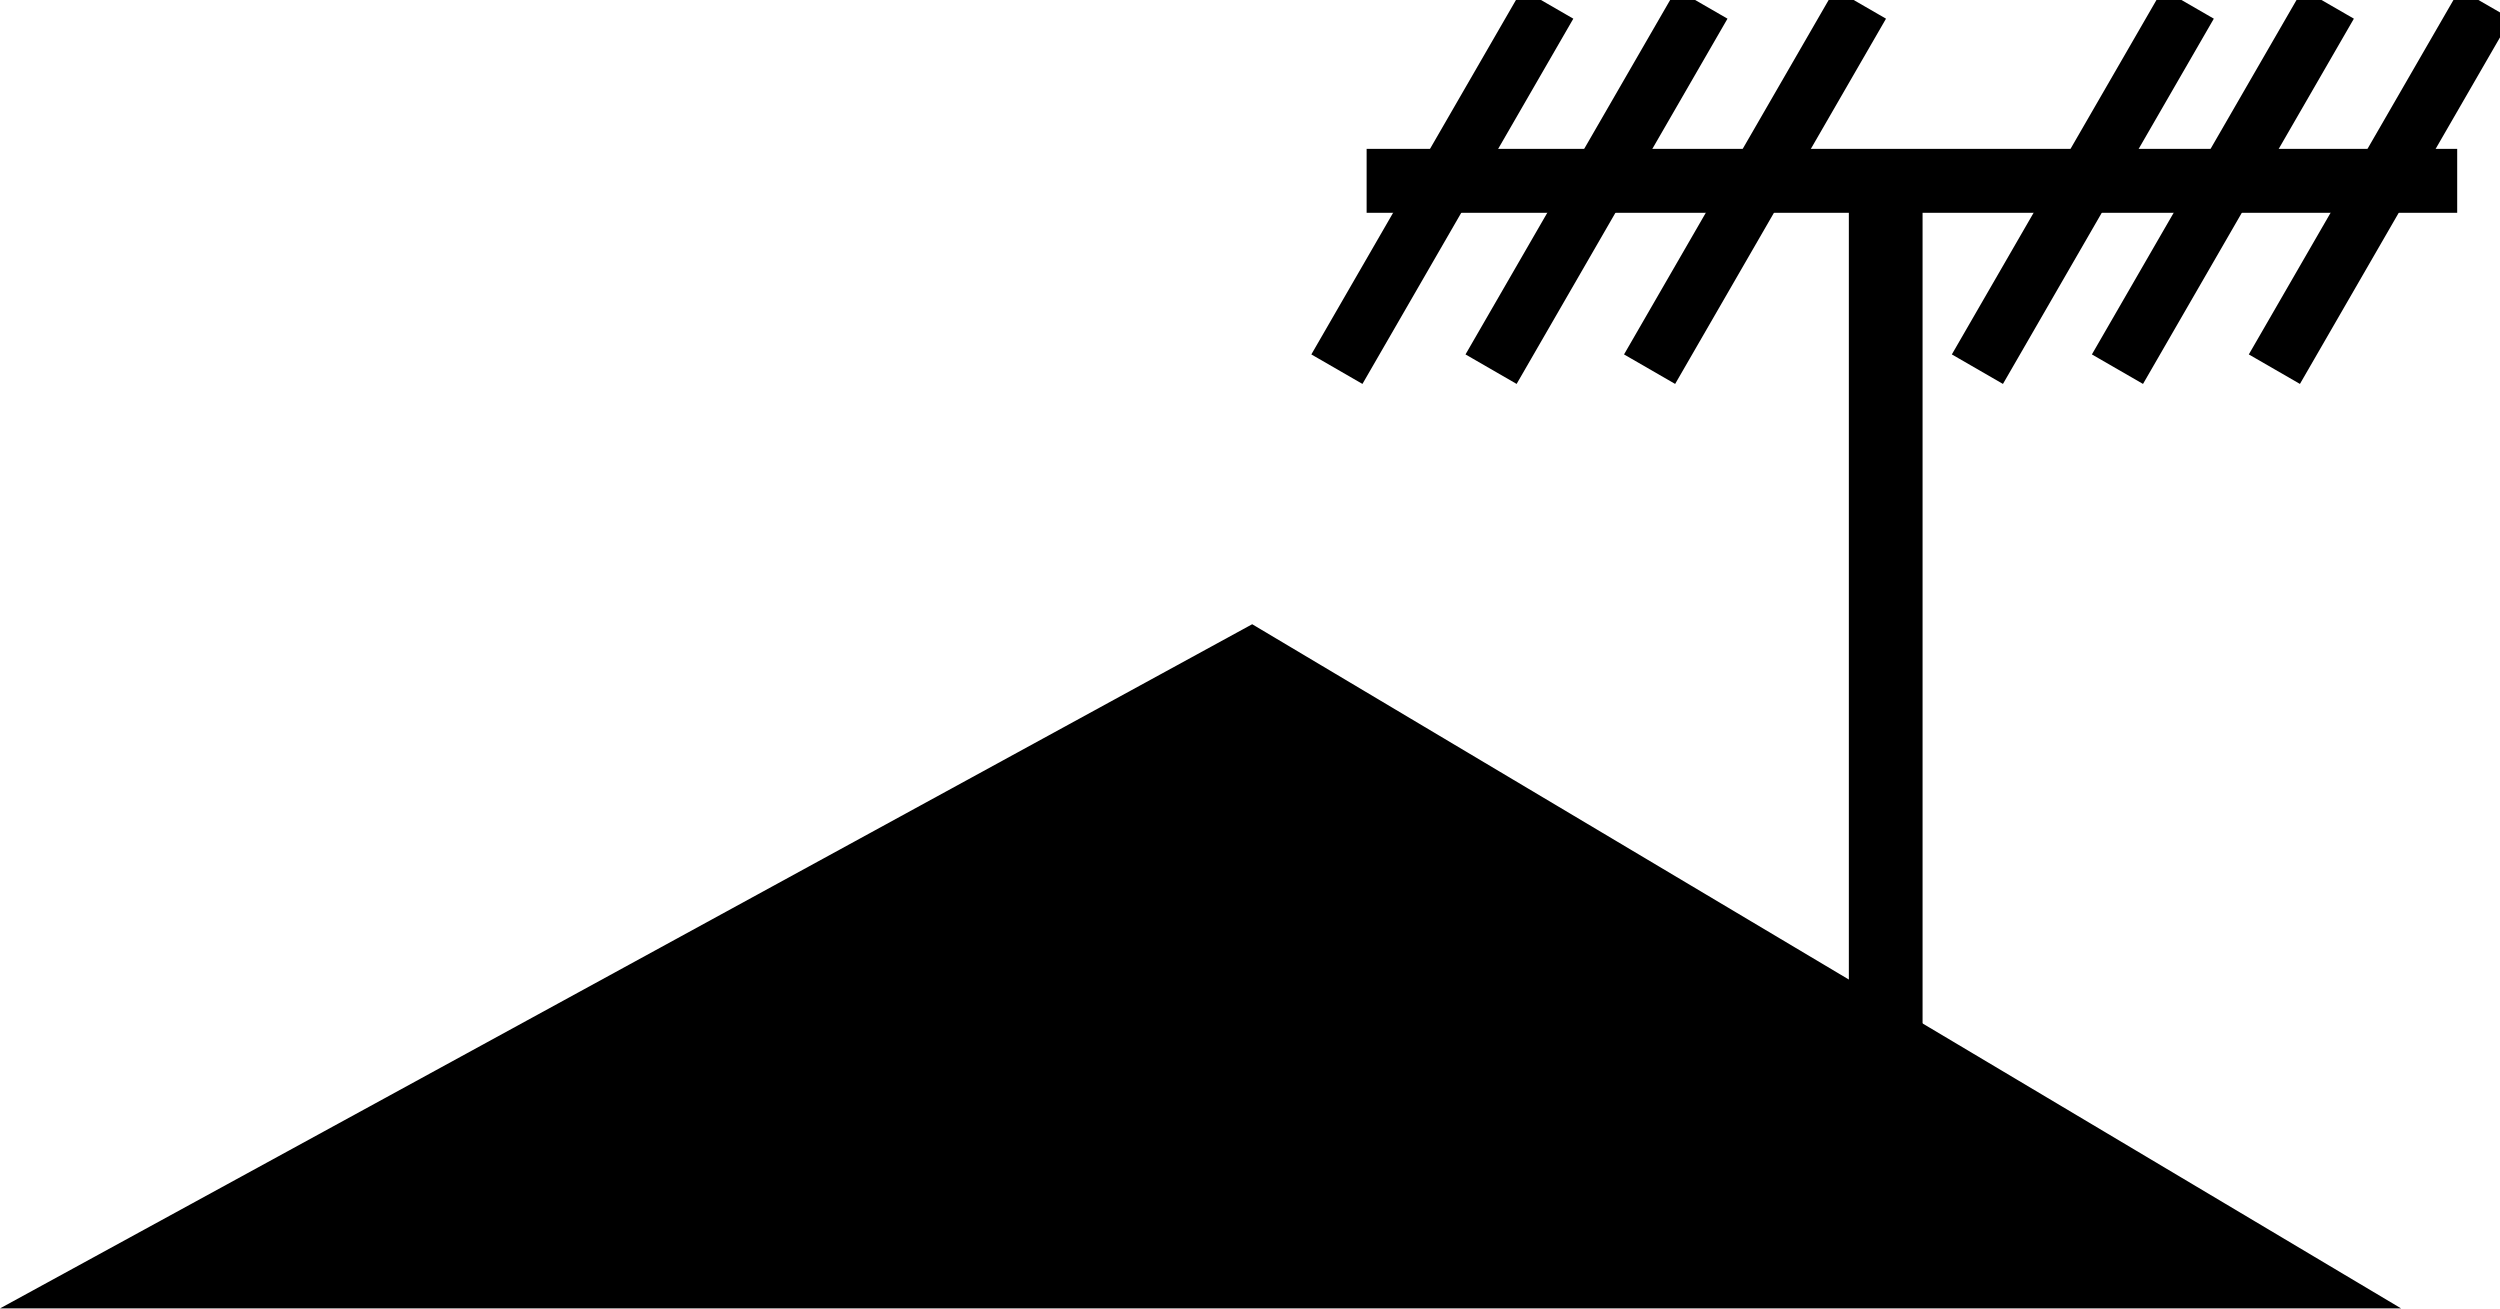
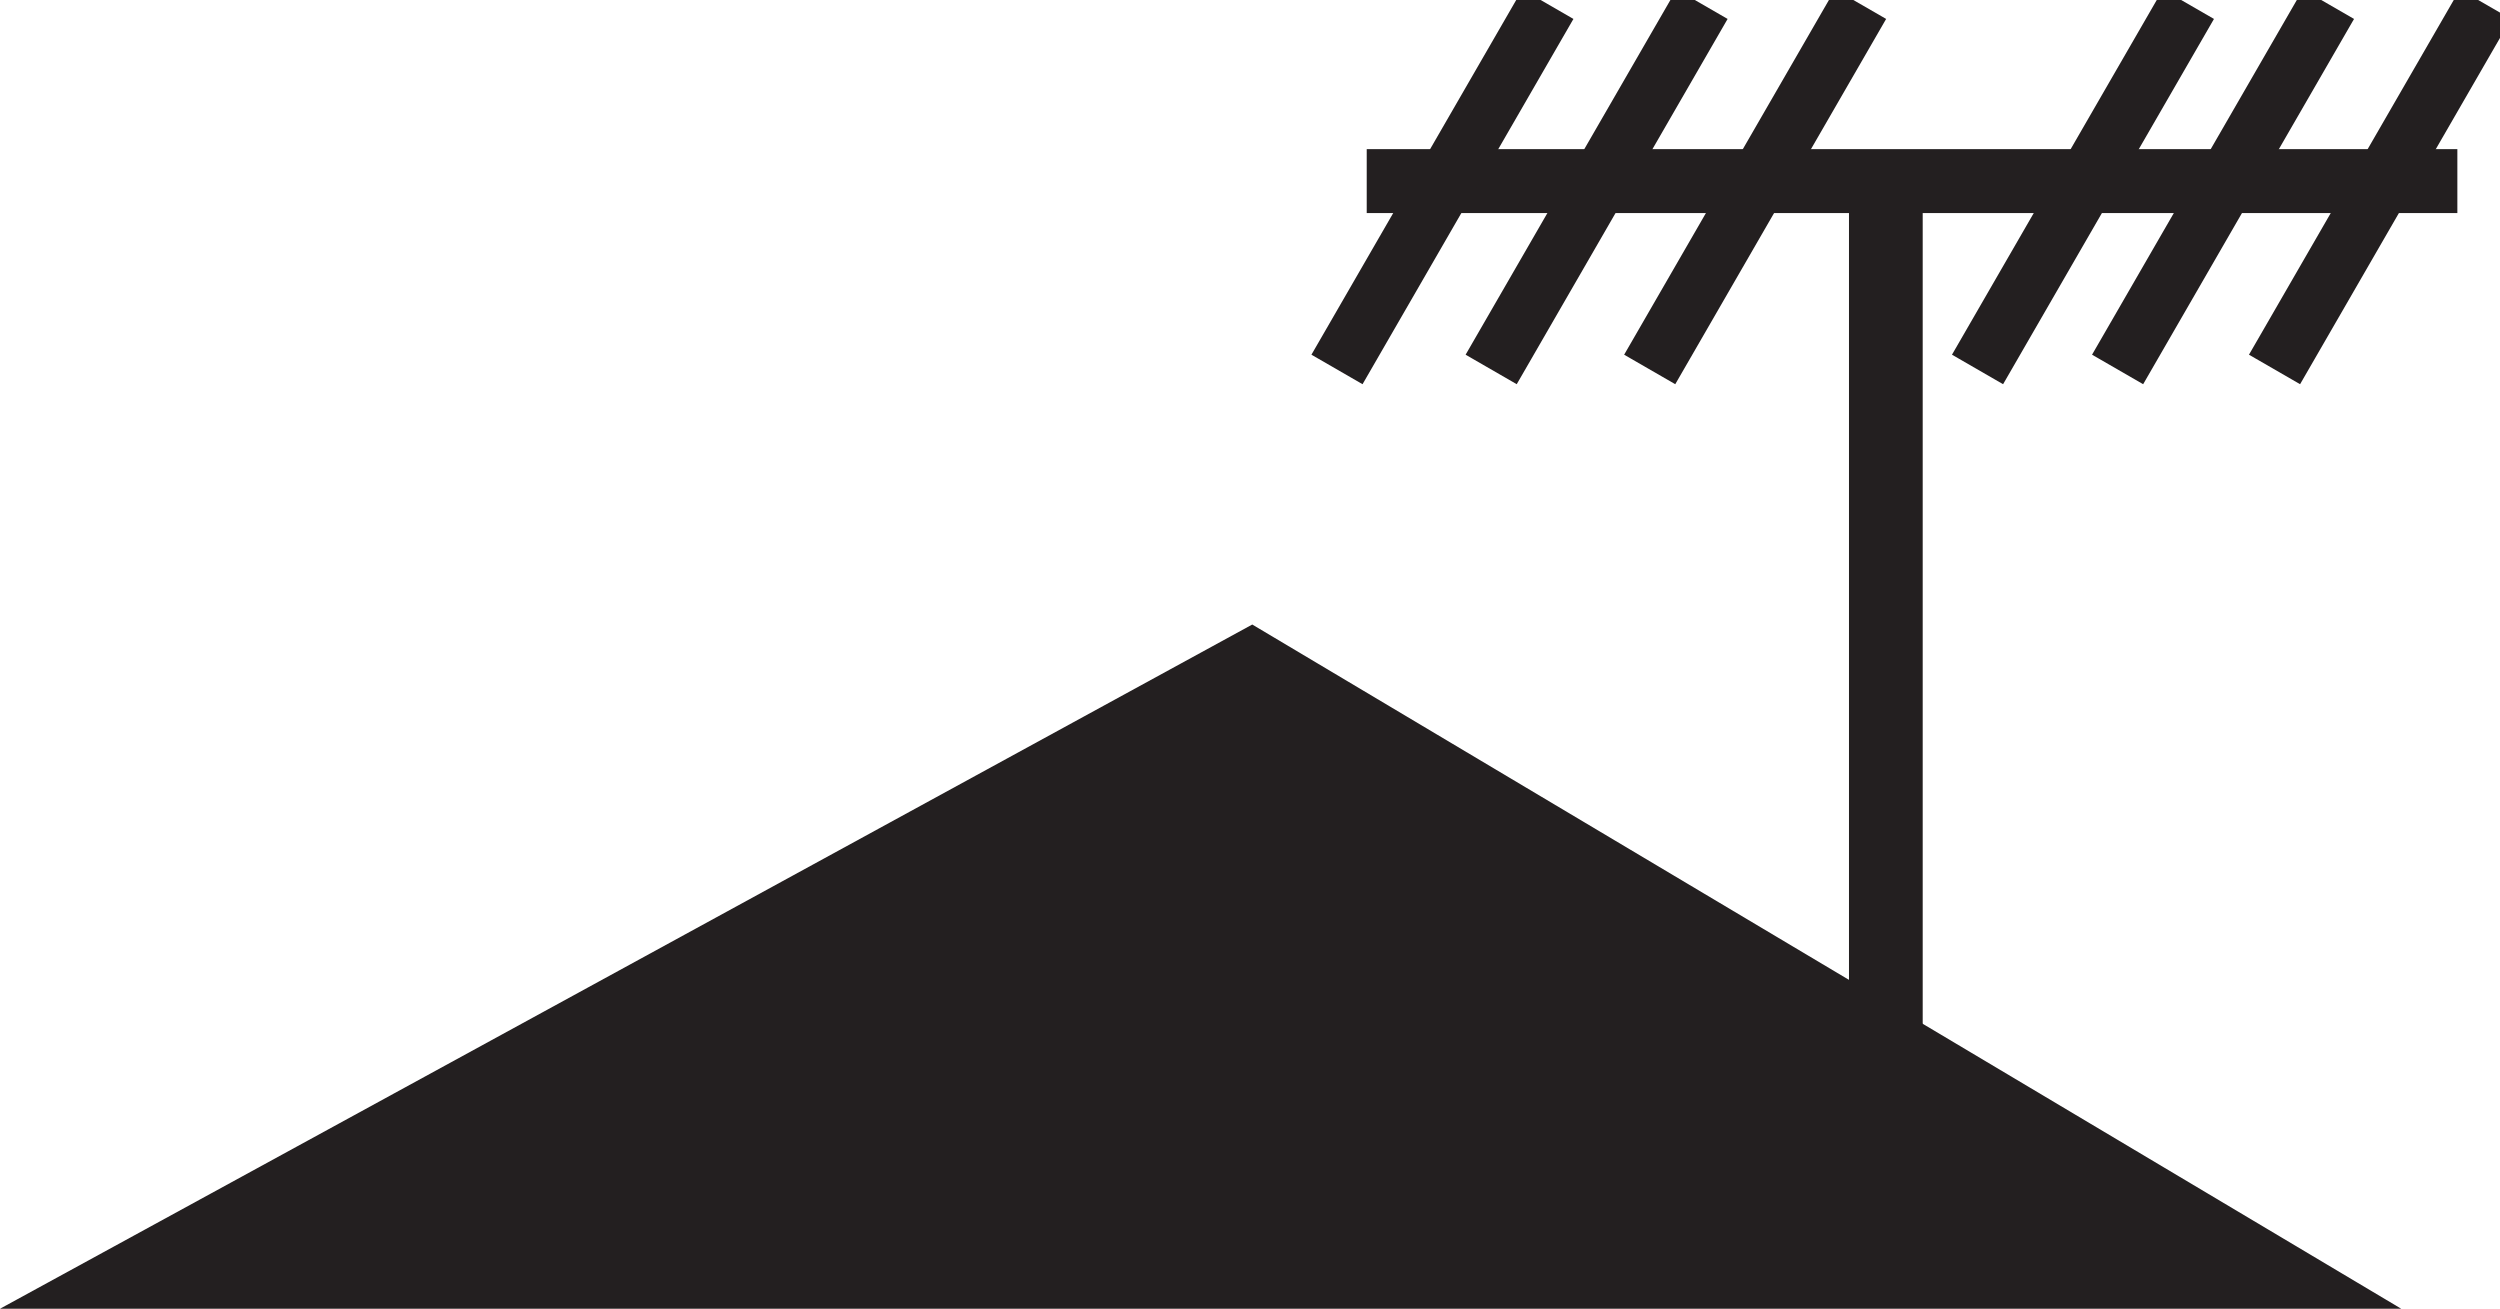
- <svg xmlns="http://www.w3.org/2000/svg" width="101.674" height="53.213">
-   <g transform="translate(-324.163 -505.756)">
-     <path d="M111.745 155.479h-44.353" stroke="#000" stroke-width="2.6" stroke-miterlimit="1" fill="none" transform="translate(312.351 357.631)" />
-     <path d="M66.783 162.1l7.376-12.776" stroke="#000" stroke-width="2.4" stroke-linecap="square" fill="none" transform="translate(312.351 357.631)" />
-     <path d="M104.91 162.1l7.376-12.776" stroke="#000" stroke-width="2.4" stroke-linecap="square" fill="none" transform="translate(312.351 357.631)" />
-     <path d="M92.832 162.1l7.376-12.776" stroke="#000" stroke-width="2.4" stroke-linecap="square" fill="none" transform="translate(312.351 357.631)" />
-     <path d="M79.5 162.1l7.376-12.776" stroke="#000" stroke-width="2.4" stroke-linecap="square" fill="none" transform="translate(312.351 357.631)" />
-     <path d="M73.053 162.1l7.376-12.776" stroke="#000" stroke-width="2.4" stroke-linecap="square" fill="none" transform="translate(312.351 357.631)" />
-     <path d="M98.528 162.1l7.376-12.776" stroke="#000" stroke-width="2.4" stroke-linecap="square" fill="none" transform="translate(312.351 357.631)" />
-     <path d="M88.503 155.981v42.782" stroke="#000" stroke-width="2.998" fill="none" transform="translate(312.351 357.631)" />
-     <path d="M375.089 531.143l-50.925 27.825h97.65z" />
+ <svg xmlns="http://www.w3.org/2000/svg" width="500" height="261.686">
+   <g transform="matrix(4.918 0 0 4.918 -58.09 -728.428)">
+     <path d="M111.745 155.479h-44.353" stroke="#231f20" stroke-width="2.6" stroke-miterlimit="1" fill="none" />
+     <path d="M66.783 162.1l7.376-12.776" stroke="#231f20" stroke-width="2.4" stroke-linecap="square" fill="none" />
+     <path d="M104.91 162.1l7.376-12.776" stroke="#231f20" stroke-width="2.4" stroke-linecap="square" fill="none" />
+     <path d="M92.832 162.1l7.376-12.776" stroke="#231f20" stroke-width="2.4" stroke-linecap="square" fill="none" />
+     <path d="M79.5 162.1l7.376-12.776" stroke="#231f20" stroke-width="2.4" stroke-linecap="square" fill="none" />
+     <path d="M73.053 162.1l7.376-12.776" stroke="#231f20" stroke-width="2.4" stroke-linecap="square" fill="none" />
+     <path d="M98.528 162.1l7.376-12.776" stroke="#231f20" stroke-width="2.4" stroke-linecap="square" fill="none" />
+     <path d="M88.503 155.981v42.782" stroke="#231f20" stroke-width="2.998" fill="none" />
+     <path d="M62.737 173.512l-50.925 27.825h97.65z" fill="#231f20" />
  </g>
</svg>
